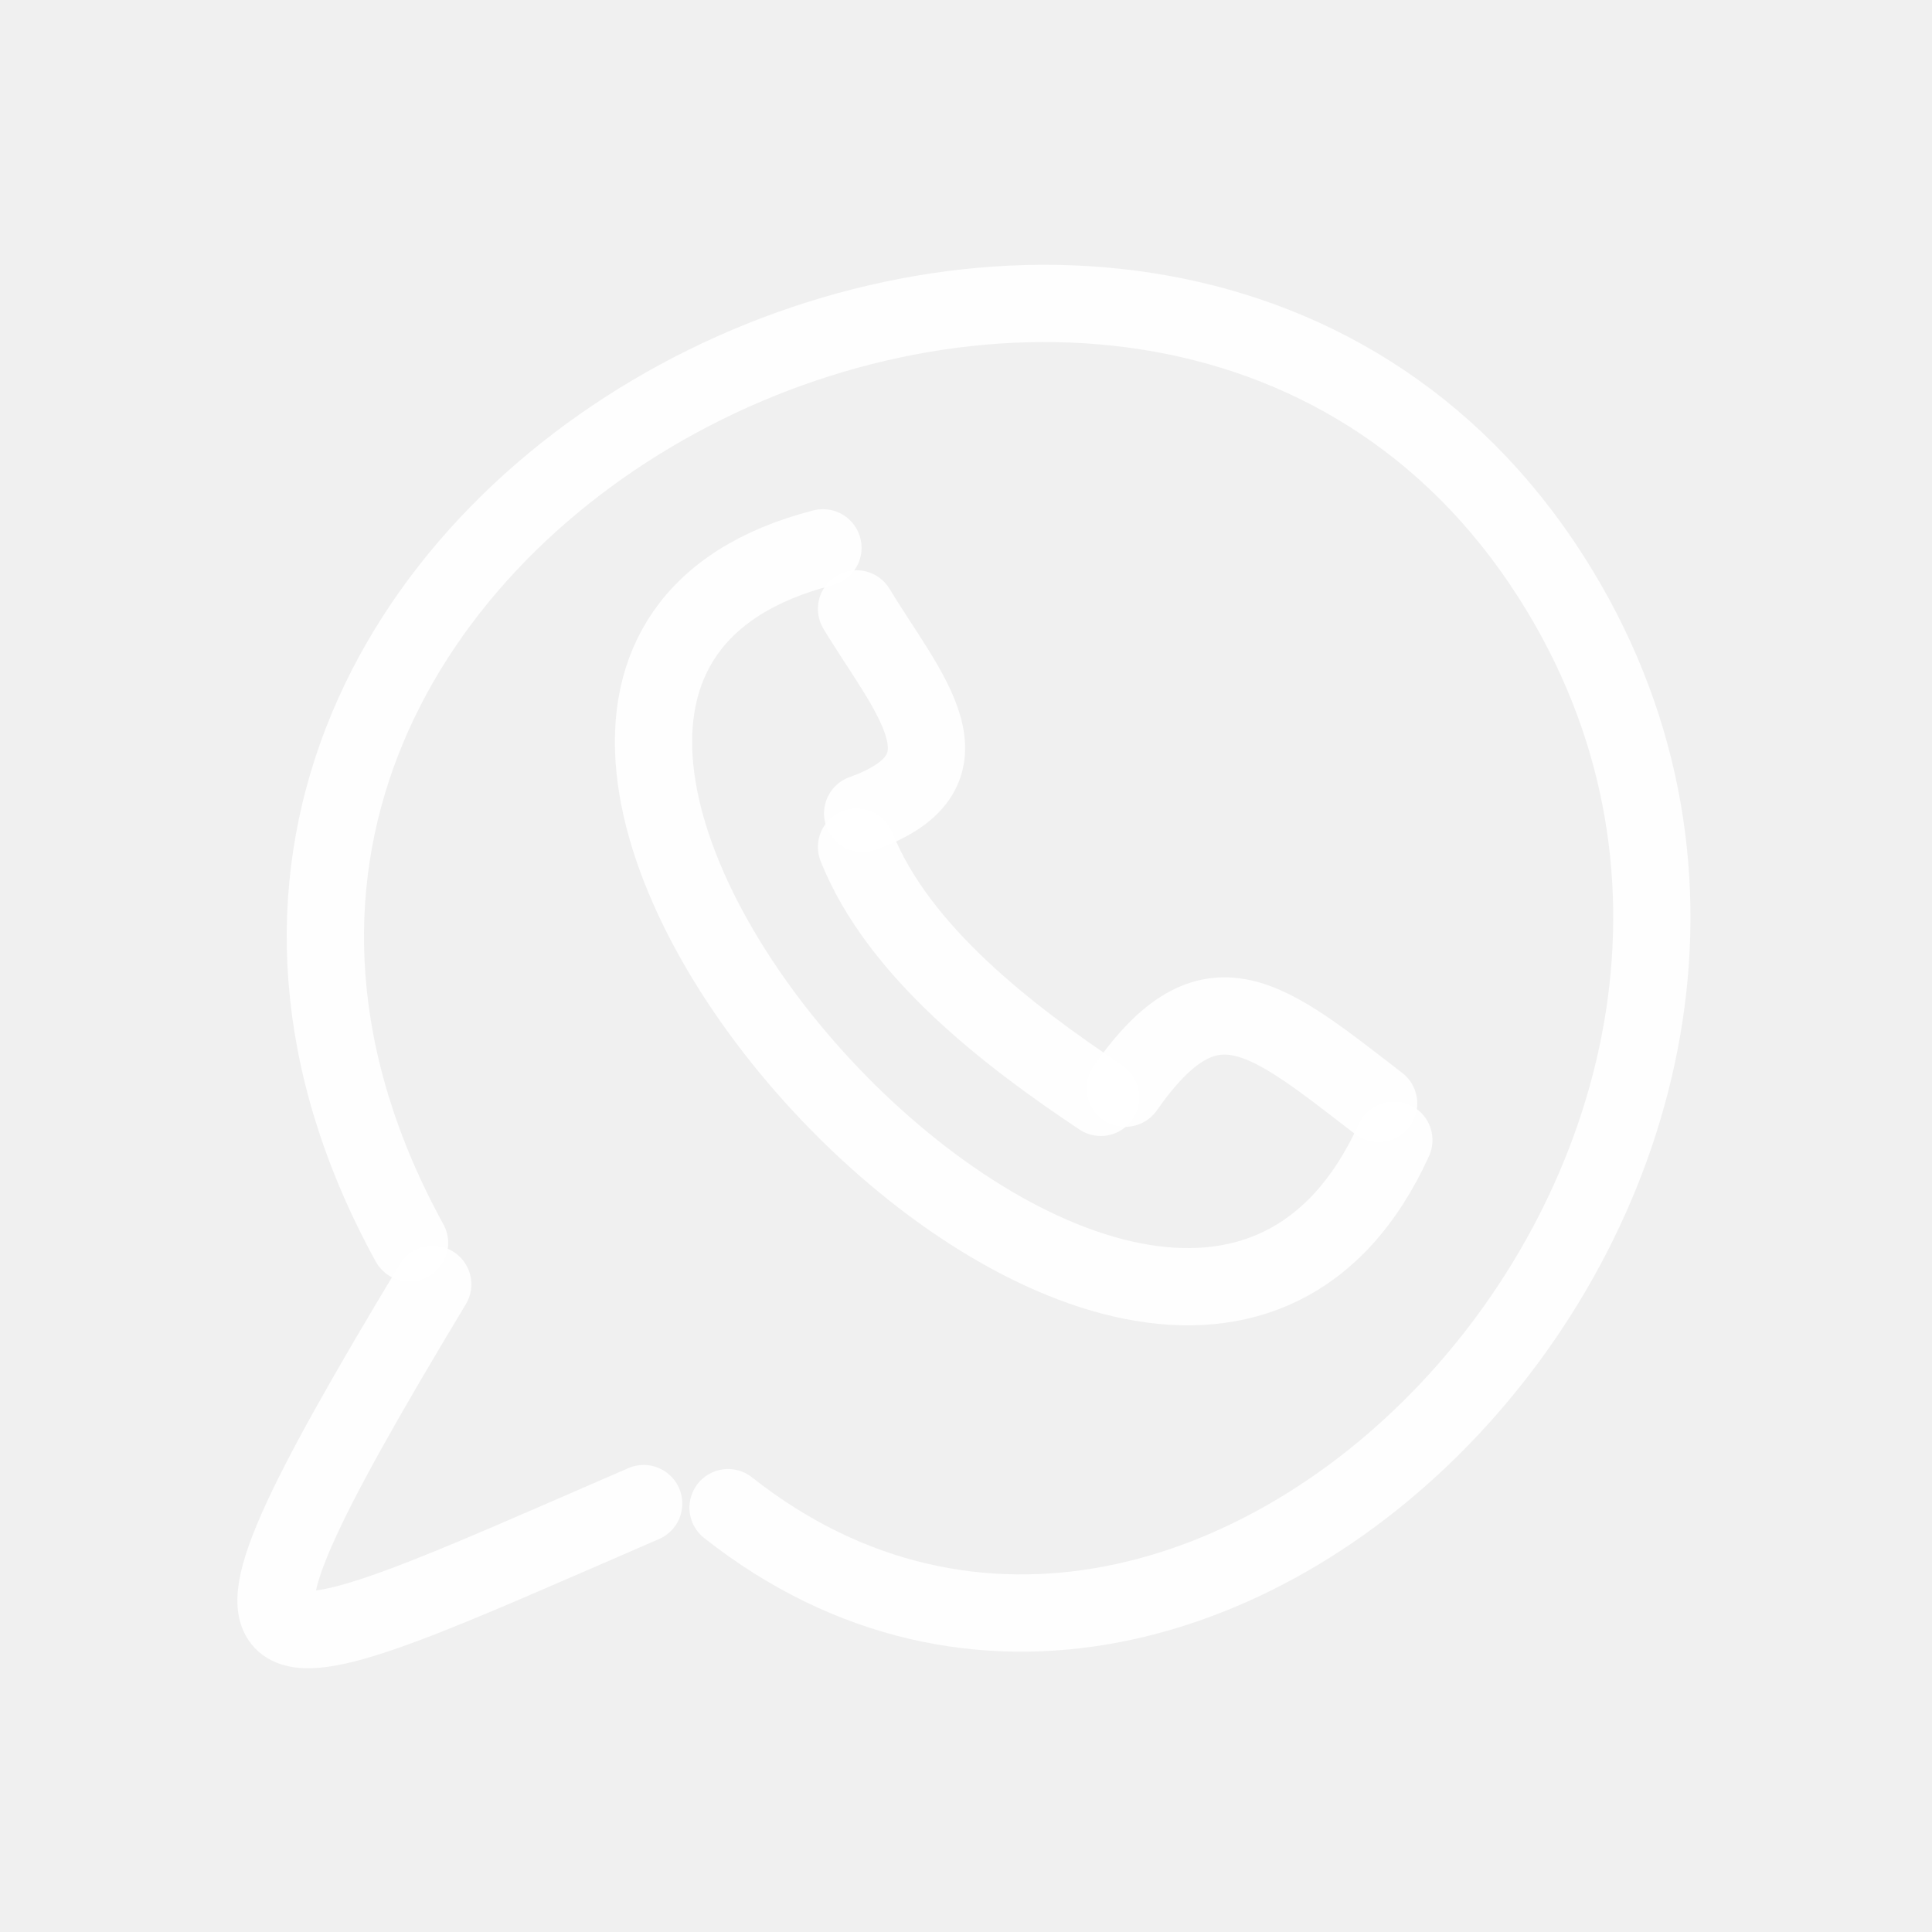
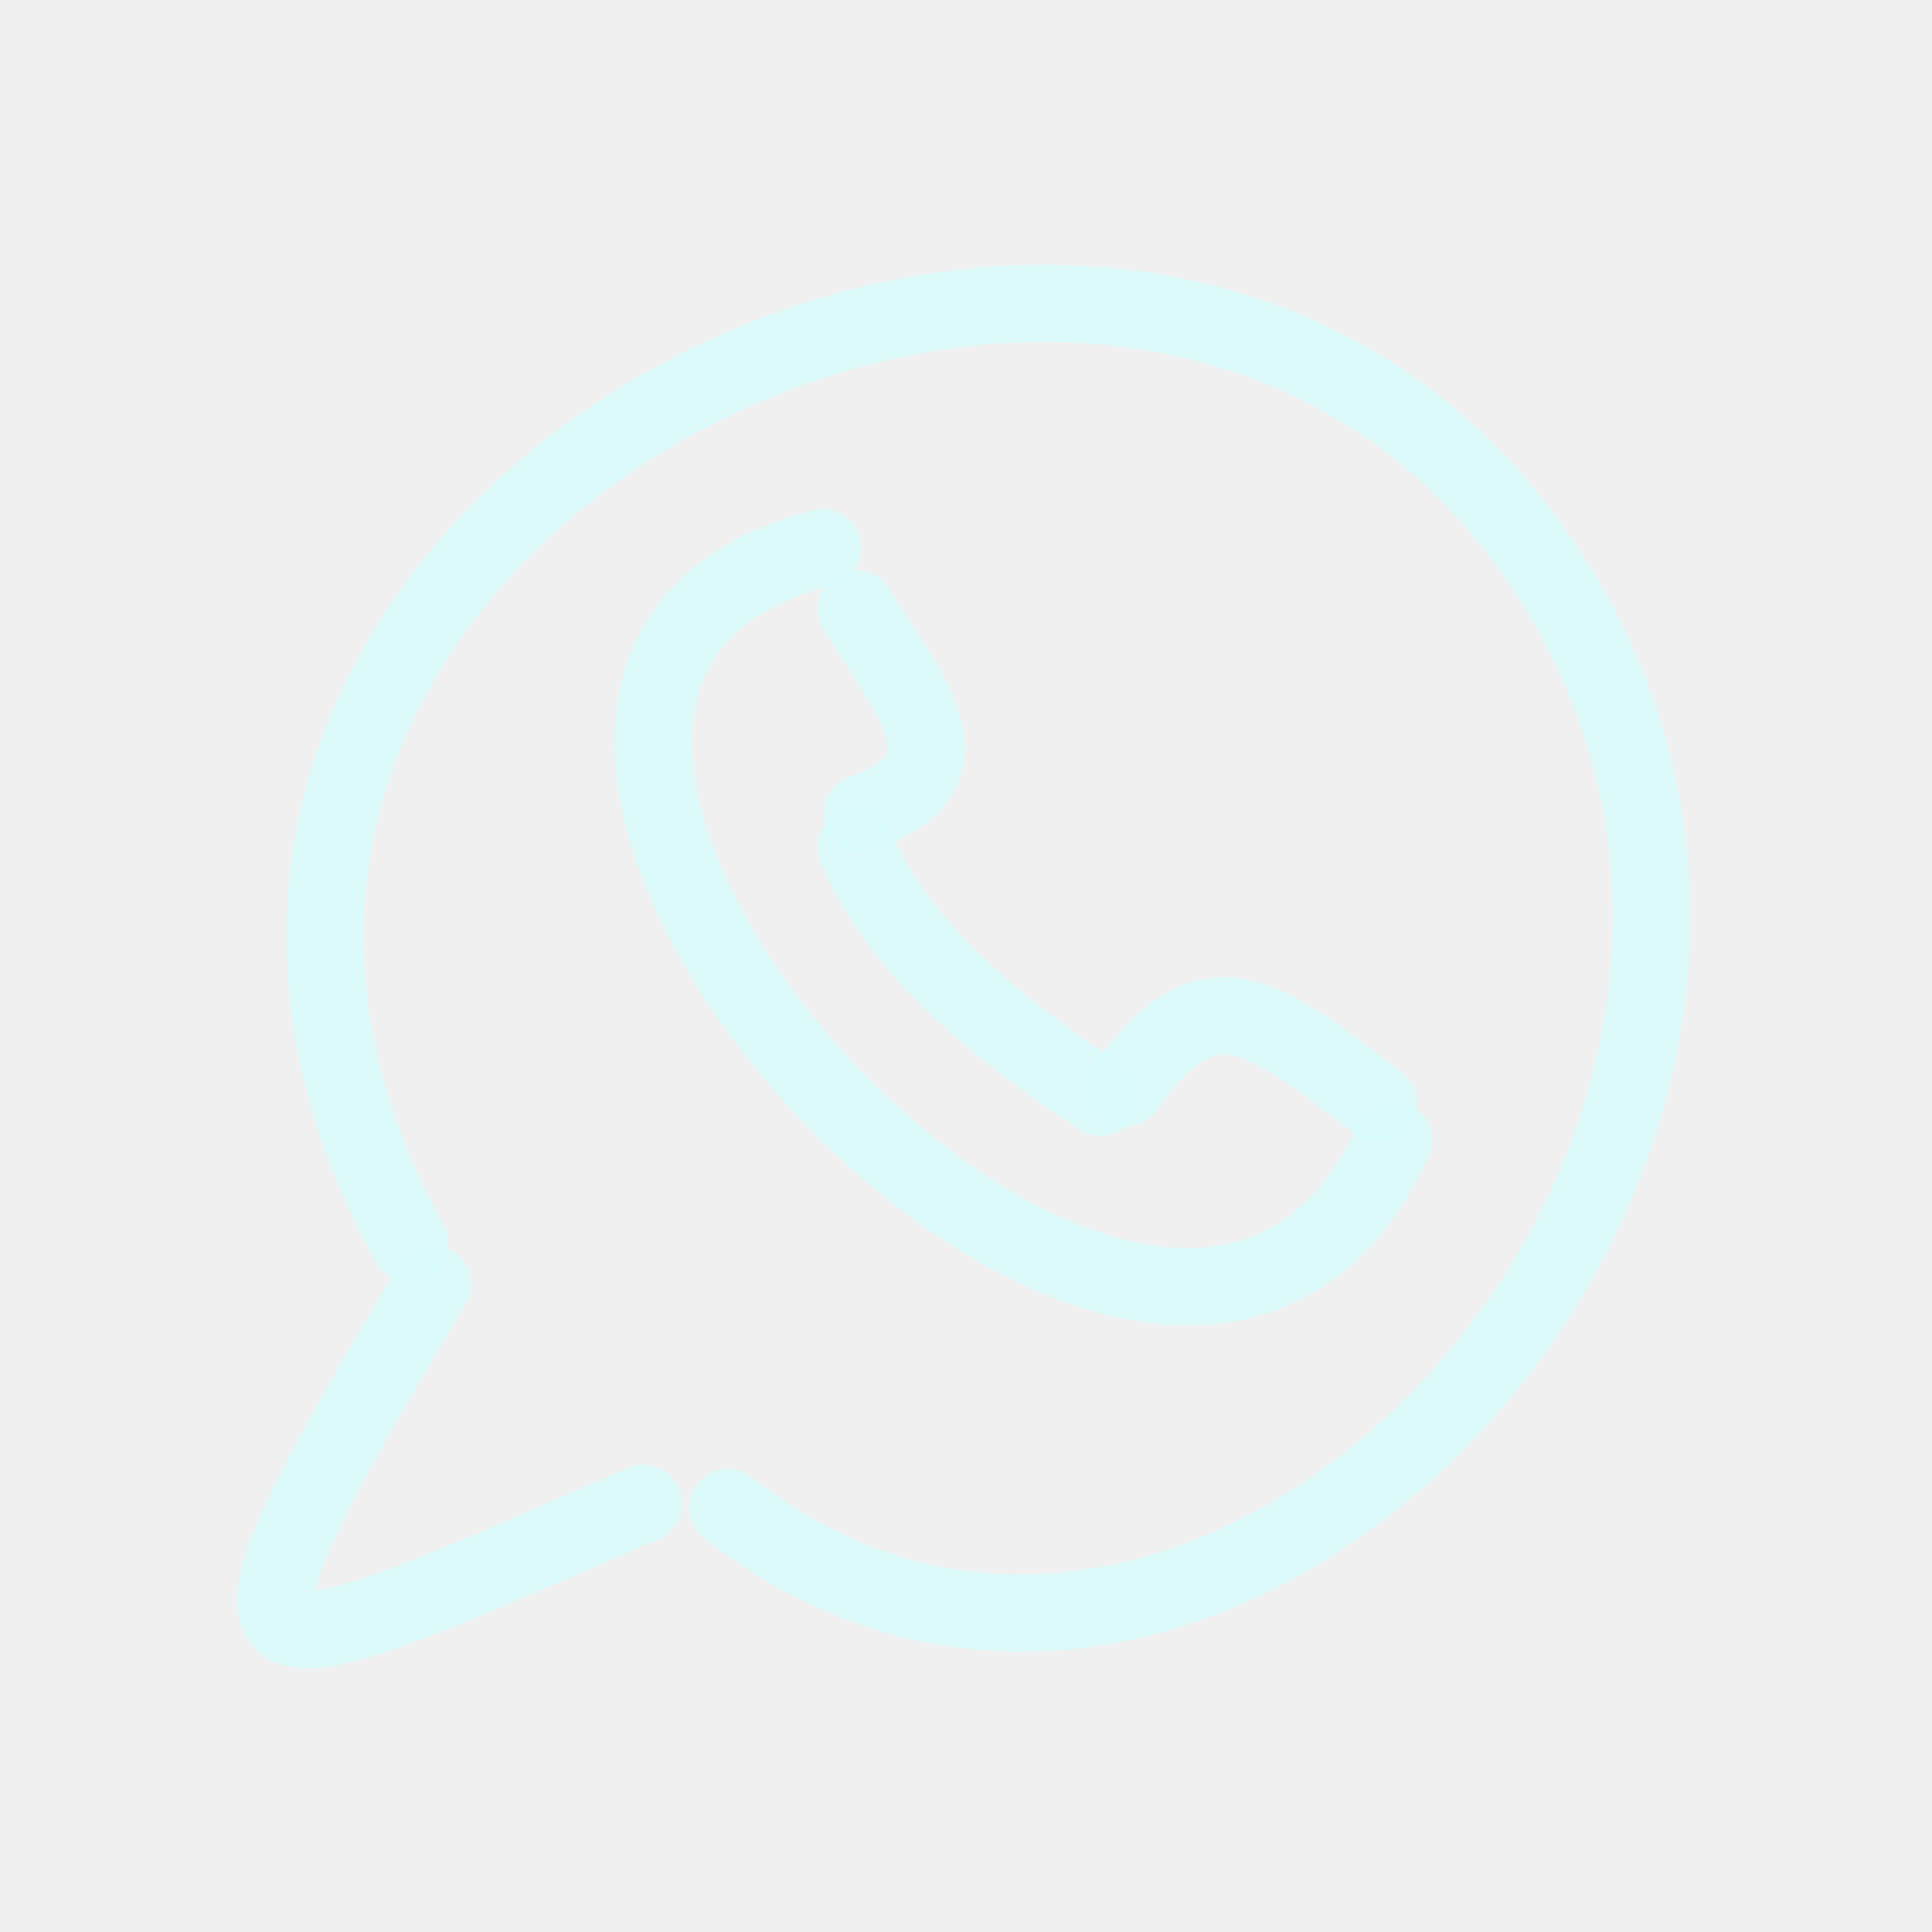
- <svg xmlns="http://www.w3.org/2000/svg" width="800px" height="800px" viewBox="0 0 400 400" fill="none" stroke="#FFFFFF">
+ <svg xmlns="http://www.w3.org/2000/svg" width="800px" height="800px" viewBox="0 0 400 400" fill="none" stroke="#d9fbfb">
  <g id="SVGRepo_bgCarrier" stroke-width="0" />
  <g id="SVGRepo_tracerCarrier" stroke-linecap="round" stroke-linejoin="round" />
  <g id="SVGRepo_iconCarrier">
-     <path d="M84.793 257.334C1.811 106.044 237.525 -11.646 321.16 119.453C396.366 237.339 251.357 391.573 150.736 312.145" stroke="#FFFFFF" stroke-opacity="0.9" stroke-width="16" stroke-linecap="round" stroke-linejoin="round" />
-     <path d="M89.591 265.912C34.541 357.344 49.814 347.445 133.267 311.303" stroke="#FFFFFF" stroke-opacity="0.9" stroke-width="16" stroke-linecap="round" stroke-linejoin="round" />
-     <path d="M170.381 113.42C60.1 141.74 240.793 341.184 288.582 236.047" stroke="#FFFFFF" stroke-opacity="0.9" stroke-width="16" stroke-linecap="round" stroke-linejoin="round" />
-     <path d="M177.338 175.365C186.032 197.073 208.905 214.528 227.906 227.195" stroke="#FFFFFF" stroke-opacity="0.9" stroke-width="16" stroke-linecap="round" stroke-linejoin="round" />
-     <path d="M177.338 126.062C187.693 143.231 203.319 159.586 178.602 168.412" stroke="#FFFFFF" stroke-opacity="0.9" stroke-width="16" stroke-linecap="round" stroke-linejoin="round" />
-     <path d="M285.431 228.46C262.184 210.573 250.584 200.134 232.965 225.301" stroke="#FFFFFF" stroke-opacity="0.9" stroke-width="16" stroke-linecap="round" stroke-linejoin="round" />
+     <path d="M84.793 257.334C1.811 106.044 237.525 -11.646 321.16 119.453C396.366 237.339 251.357 391.573 150.736 312.145" stroke="#d9fbfb" stroke-opacity="0.9" stroke-width="16" stroke-linecap="round" stroke-linejoin="round" />
+     <path d="M89.591 265.912C34.541 357.344 49.814 347.445 133.267 311.303" stroke="#d9fbfb" stroke-opacity="0.9" stroke-width="16" stroke-linecap="round" stroke-linejoin="round" />
+     <path d="M170.381 113.42C60.1 141.74 240.793 341.184 288.582 236.047" stroke="#d9fbfb" stroke-opacity="0.9" stroke-width="16" stroke-linecap="round" stroke-linejoin="round" />
+     <path d="M177.338 175.365C186.032 197.073 208.905 214.528 227.906 227.195" stroke="#d9fbfb" stroke-opacity="0.9" stroke-width="16" stroke-linecap="round" stroke-linejoin="round" />
+     <path d="M177.338 126.062C187.693 143.231 203.319 159.586 178.602 168.412" stroke="#d9fbfb" stroke-opacity="0.9" stroke-width="16" stroke-linecap="round" stroke-linejoin="round" />
+     <path d="M285.431 228.46C262.184 210.573 250.584 200.134 232.965 225.301" stroke="#d9fbfb" stroke-opacity="0.9" stroke-width="16" stroke-linecap="round" stroke-linejoin="round" />
  </g>
</svg>
